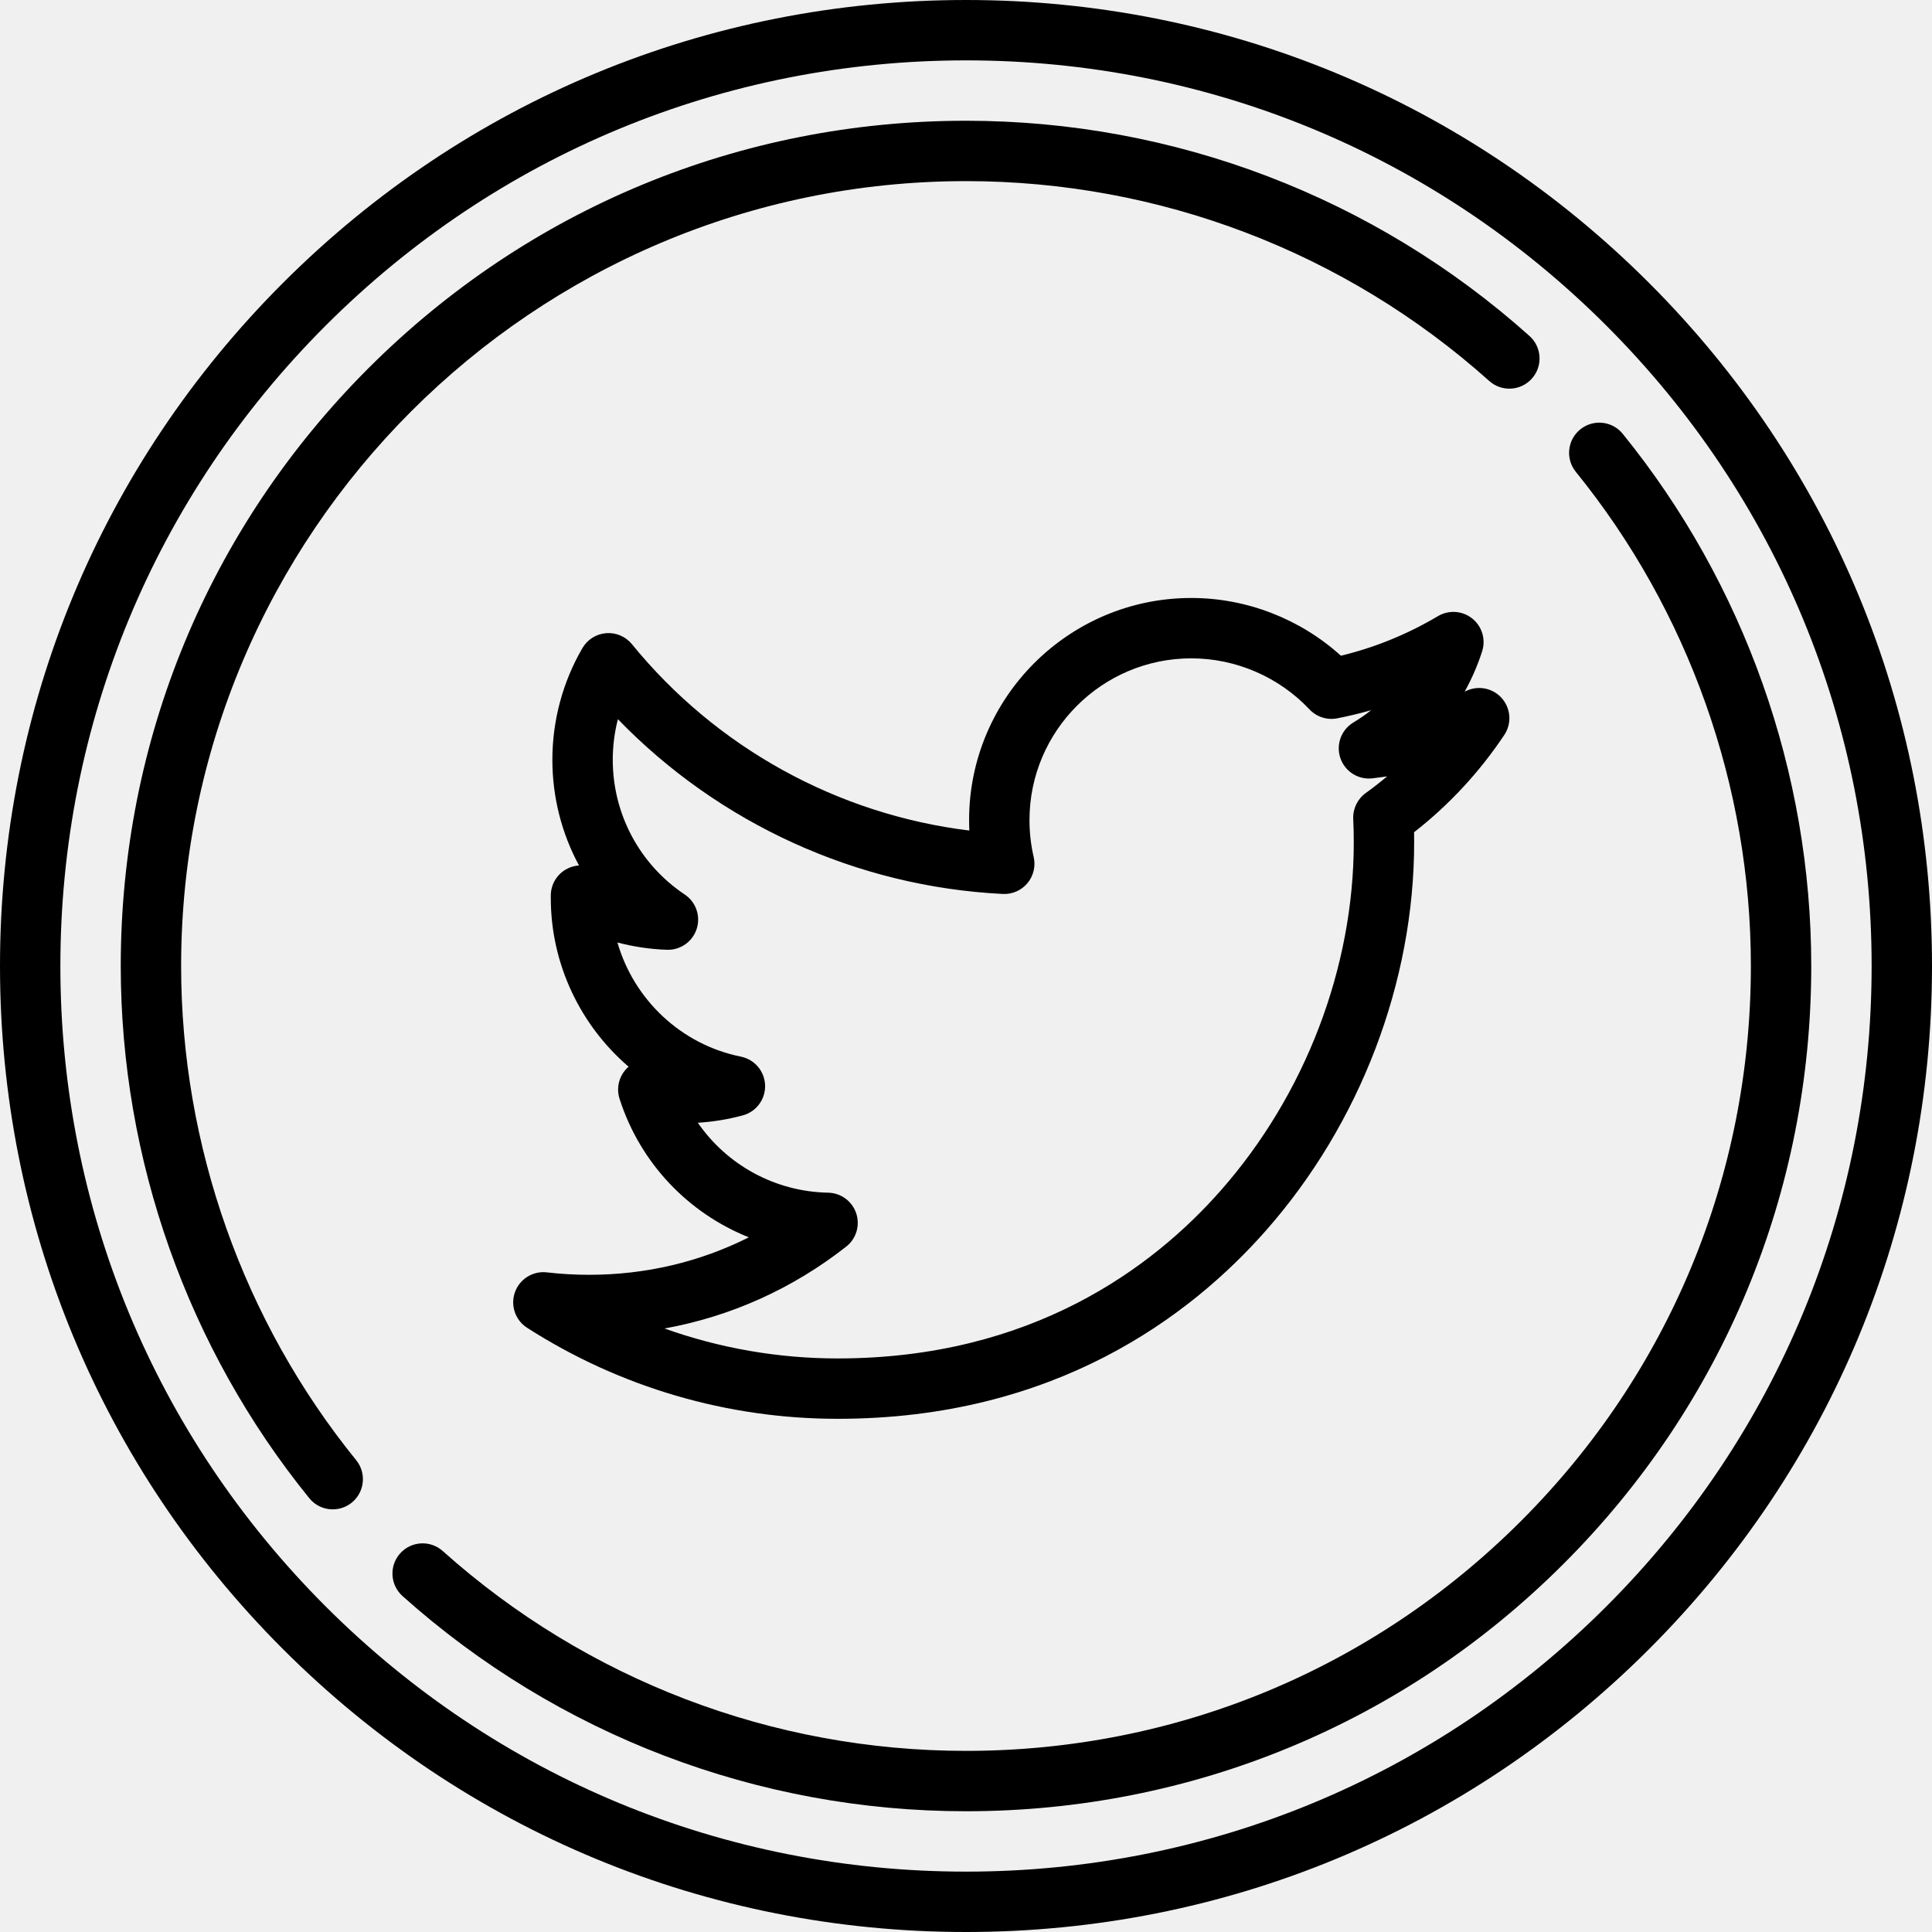
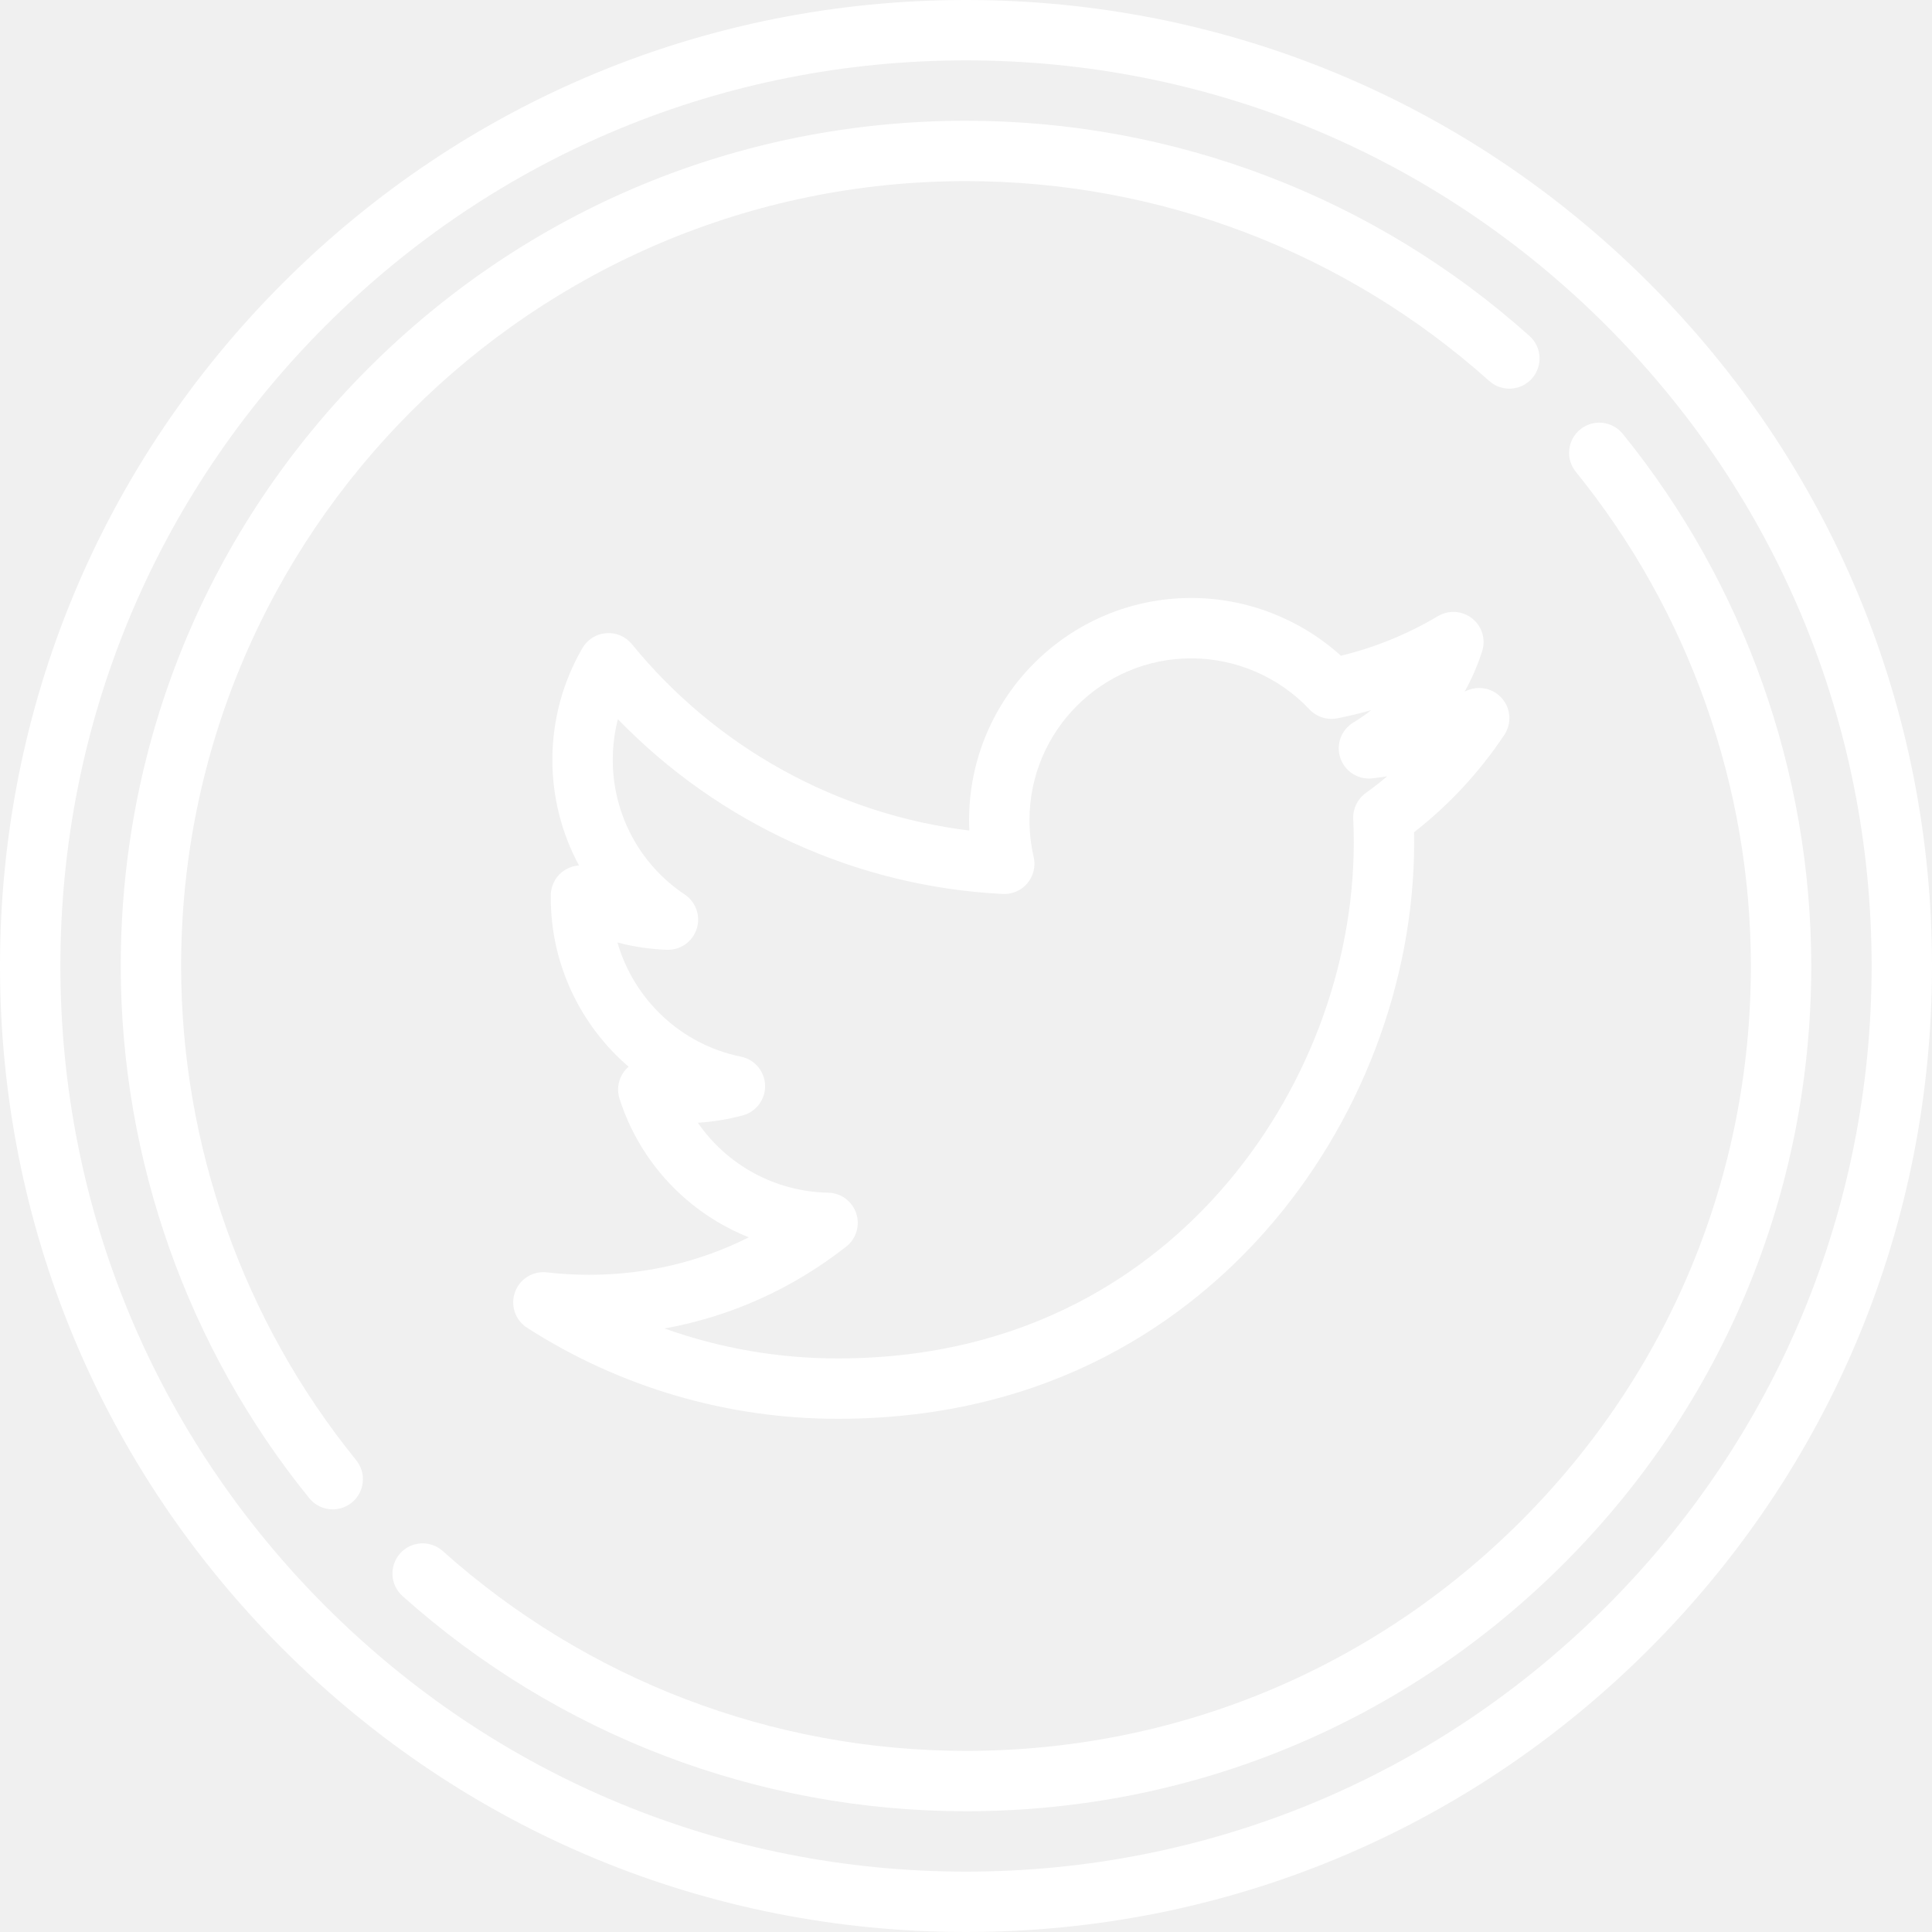
<svg xmlns="http://www.w3.org/2000/svg" version="1.1" id="Capa_1" x="0px" y="0px" viewBox="0 0 512 512" style="enable-background:new 0 0 512 512;" xml:space="preserve">
  <g>
-     <path d="M437.022,74.984C388.67,26.63,324.381,0,256,0C187.624,0,123.338,26.63,74.984,74.984S0,187.624,0,256   c0,68.388,26.63,132.678,74.984,181.028C123.335,485.375,187.621,512,256,512c68.385,0,132.673-26.625,181.021-74.972   C485.372,388.679,512,324.389,512,256C512,187.623,485.372,123.336,437.022,74.984z M425.708,425.714   C380.381,471.039,320.111,496,256,496c-64.106,0-124.374-24.961-169.703-70.286C40.965,380.386,16,320.113,16,256   c0-64.102,24.965-124.37,70.297-169.703C131.63,40.965,191.898,16,256,16c64.108,0,124.378,24.965,169.708,70.297   C471.037,131.628,496,191.896,496,256C496,320.115,471.037,380.387,425.708,425.714z" />
-     <path d="M430.038,114.969c-2.783-3.432-7.821-3.956-11.253-1.172c-3.431,2.784-3.956,7.822-1.172,11.252   C447.526,161.919,464,208.426,464,256c0,55.567-21.635,107.803-60.919,147.085C363.797,442.367,311.563,464,256,464   c-51.26,0-100.505-18.807-138.663-52.956c-3.292-2.946-8.35-2.666-11.296,0.626s-2.666,8.35,0.626,11.296   C147.763,459.745,200.797,480,256,480c59.837,0,116.089-23.297,158.394-65.601C456.701,372.095,480,315.84,480,256   C480,204.767,462.256,154.681,430.038,114.969z" />
-     <path d="M48,256c0-114.691,93.309-208,208-208c51.26,0,100.504,18.808,138.662,52.959c3.293,2.948,8.35,2.666,11.296-0.625   c2.947-3.292,2.667-8.35-0.625-11.296C364.237,52.256,311.203,32,256,32c-59.829,0-116.08,23.301-158.389,65.611   C55.301,139.921,32,196.171,32,256c0,51.239,17.744,101.328,49.963,141.038c1.581,1.949,3.889,2.96,6.217,2.96   c1.771,0,3.553-0.585,5.036-1.788c3.431-2.784,3.956-7.822,1.172-11.253C64.474,350.088,48,303.58,48,256z" />
-     <path d="M398.655,194.764c1.975-2.959,1.757-6.867-0.533-9.59c-2.29-2.722-6.102-3.604-9.357-2.167   c-0.204,0.09-0.408,0.18-0.612,0.268c1.881-3.375,3.437-6.949,4.63-10.676c1.014-3.166-0.035-6.628-2.635-8.698   c-2.6-2.071-6.209-2.317-9.067-0.622c-8.072,4.792-16.708,8.314-25.726,10.498c-10.798-9.778-25.002-15.307-39.646-15.307   c-32.47,0-58.887,26.402-58.887,58.855c0,0.928,0.021,1.854,0.063,2.776c-34.859-4.249-67.035-21.913-89.417-49.384   c-1.658-2.035-4.206-3.128-6.826-2.922c-2.617,0.205-4.967,1.68-6.288,3.948c-5.214,8.949-7.97,19.185-7.97,29.602   c0,9.952,2.486,19.542,7.052,28.008c-1.225,0.081-2.435,0.444-3.528,1.088c-2.443,1.438-3.942,4.06-3.942,6.895v0.636   c0,17.624,7.908,33.796,20.616,44.719c-0.275,0.237-0.536,0.495-0.78,0.772c-1.859,2.112-2.473,5.045-1.615,7.725   c5.467,17.082,18.25,30.333,34.264,36.714c-13.001,6.537-27.355,9.933-42.315,9.933c-3.772,0-7.544-0.216-11.211-0.643   c-3.698-0.431-7.206,1.748-8.458,5.255c-1.253,3.507,0.08,7.414,3.214,9.425C164.291,367.657,192.755,376,221.996,376   c57.454,0,93.424-27.125,113.482-49.88c24.968-28.326,39.288-65.827,39.288-102.89c0-0.914-0.007-1.804-0.022-2.676   C384.046,213.282,392.077,204.623,398.655,194.764z M361.931,210.17c-2.198,1.585-3.444,4.176-3.311,6.883   c0.097,1.97,0.145,3.99,0.145,6.177c0,33.221-12.863,66.866-35.29,92.31C305.597,335.822,273.479,360,221.996,360   c-15.75,0-31.25-2.705-45.896-7.938c17.51-3.161,33.891-10.506,48.153-21.695c2.662-2.088,3.723-5.626,2.648-8.835   c-1.075-3.208-4.052-5.394-7.436-5.458c-14.083-0.265-26.831-7.364-34.527-18.535c4.015-0.244,8.006-0.896,11.91-1.951   c3.583-0.967,6.029-4.272,5.91-7.981c-0.119-3.709-2.774-6.849-6.411-7.584c-15.937-3.219-28.377-15.183-32.716-30.254   c4.279,1.13,8.688,1.784,13.119,1.932c3.577,0.122,6.79-2.146,7.883-5.548c1.094-3.402-0.203-7.118-3.175-9.102   c-11.942-7.97-19.071-21.318-19.071-35.707c0-3.646,0.462-7.259,1.363-10.751c26.808,27.682,63.308,44.387,101.994,46.315   c2.526,0.125,4.93-0.936,6.54-2.863c1.609-1.928,2.22-4.5,1.649-6.946c-0.735-3.149-1.108-6.438-1.108-9.775   c0-23.63,19.239-42.855,42.887-42.855c11.804,0,23.217,4.931,31.314,13.527c1.884,2,4.664,2.894,7.358,2.367   c3.031-0.593,6.028-1.312,8.986-2.156c-1.483,1.179-3.052,2.266-4.696,3.25c-3.236,1.938-4.679,5.872-3.463,9.442   c1.216,3.571,4.757,5.809,8.506,5.367c1.303-0.153,2.602-0.329,3.897-0.529C365.78,207.282,363.885,208.76,361.931,210.17z" />
+     <path fill="#fff" d="M437.022,74.984C388.67,26.63,324.381,0,256,0C187.624,0,123.338,26.63,74.984,74.984S0,187.624,0,256   c0,68.388,26.63,132.678,74.984,181.028C123.335,485.375,187.621,512,256,512c68.385,0,132.673-26.625,181.021-74.972   C485.372,388.679,512,324.389,512,256C512,187.623,485.372,123.336,437.022,74.984z M425.708,425.714   C380.381,471.039,320.111,496,256,496c-64.106,0-124.374-24.961-169.703-70.286C40.965,380.386,16,320.113,16,256   c0-64.102,24.965-124.37,70.297-169.703C131.63,40.965,191.898,16,256,16c64.108,0,124.378,24.965,169.708,70.297   C471.037,131.628,496,191.896,496,256C496,320.115,471.037,380.387,425.708,425.714z" />
+     <path fill="#fff" d="M430.038,114.969c-2.783-3.432-7.821-3.956-11.253-1.172c-3.431,2.784-3.956,7.822-1.172,11.252   C447.526,161.919,464,208.426,464,256c0,55.567-21.635,107.803-60.919,147.085C363.797,442.367,311.563,464,256,464   c-51.26,0-100.505-18.807-138.663-52.956c-3.292-2.946-8.35-2.666-11.296,0.626s-2.666,8.35,0.626,11.296   C147.763,459.745,200.797,480,256,480c59.837,0,116.089-23.297,158.394-65.601C456.701,372.095,480,315.84,480,256   C480,204.767,462.256,154.681,430.038,114.969z" />
+     <path fill="#fff" d="M48,256c0-114.691,93.309-208,208-208c51.26,0,100.504,18.808,138.662,52.959c3.293,2.948,8.35,2.666,11.296-0.625   c2.947-3.292,2.667-8.35-0.625-11.296C364.237,52.256,311.203,32,256,32c-59.829,0-116.08,23.301-158.389,65.611   C55.301,139.921,32,196.171,32,256c0,51.239,17.744,101.328,49.963,141.038c1.581,1.949,3.889,2.96,6.217,2.96   c1.771,0,3.553-0.585,5.036-1.788c3.431-2.784,3.956-7.822,1.172-11.253C64.474,350.088,48,303.58,48,256z" />
+     <path fill="#fff" d="M398.655,194.764c1.975-2.959,1.757-6.867-0.533-9.59c-2.29-2.722-6.102-3.604-9.357-2.167   c-0.204,0.09-0.408,0.18-0.612,0.268c1.881-3.375,3.437-6.949,4.63-10.676c1.014-3.166-0.035-6.628-2.635-8.698   c-2.6-2.071-6.209-2.317-9.067-0.622c-8.072,4.792-16.708,8.314-25.726,10.498c-10.798-9.778-25.002-15.307-39.646-15.307   c-32.47,0-58.887,26.402-58.887,58.855c0,0.928,0.021,1.854,0.063,2.776c-34.859-4.249-67.035-21.913-89.417-49.384   c-1.658-2.035-4.206-3.128-6.826-2.922c-2.617,0.205-4.967,1.68-6.288,3.948c-5.214,8.949-7.97,19.185-7.97,29.602   c0,9.952,2.486,19.542,7.052,28.008c-1.225,0.081-2.435,0.444-3.528,1.088c-2.443,1.438-3.942,4.06-3.942,6.895v0.636   c0,17.624,7.908,33.796,20.616,44.719c-0.275,0.237-0.536,0.495-0.78,0.772c-1.859,2.112-2.473,5.045-1.615,7.725   c5.467,17.082,18.25,30.333,34.264,36.714c-13.001,6.537-27.355,9.933-42.315,9.933c-3.772,0-7.544-0.216-11.211-0.643   c-3.698-0.431-7.206,1.748-8.458,5.255c-1.253,3.507,0.08,7.414,3.214,9.425C164.291,367.657,192.755,376,221.996,376   c57.454,0,93.424-27.125,113.482-49.88c24.968-28.326,39.288-65.827,39.288-102.89c0-0.914-0.007-1.804-0.022-2.676   C384.046,213.282,392.077,204.623,398.655,194.764z M361.931,210.17c-2.198,1.585-3.444,4.176-3.311,6.883   c0.097,1.97,0.145,3.99,0.145,6.177c0,33.221-12.863,66.866-35.29,92.31C305.597,335.822,273.479,360,221.996,360   c-15.75,0-31.25-2.705-45.896-7.938c17.51-3.161,33.891-10.506,48.153-21.695c2.662-2.088,3.723-5.626,2.648-8.835   c-1.075-3.208-4.052-5.394-7.436-5.458c-14.083-0.265-26.831-7.364-34.527-18.535c4.015-0.244,8.006-0.896,11.91-1.951   c3.583-0.967,6.029-4.272,5.91-7.981c-0.119-3.709-2.774-6.849-6.411-7.584c-15.937-3.219-28.377-15.183-32.716-30.254   c4.279,1.13,8.688,1.784,13.119,1.932c3.577,0.122,6.79-2.146,7.883-5.548c1.094-3.402-0.203-7.118-3.175-9.102   c-11.942-7.97-19.071-21.318-19.071-35.707c0-3.646,0.462-7.259,1.363-10.751c26.808,27.682,63.308,44.387,101.994,46.315   c2.526,0.125,4.93-0.936,6.54-2.863c1.609-1.928,2.22-4.5,1.649-6.946c-0.735-3.149-1.108-6.438-1.108-9.775   c0-23.63,19.239-42.855,42.887-42.855c11.804,0,23.217,4.931,31.314,13.527c1.884,2,4.664,2.894,7.358,2.367   c3.031-0.593,6.028-1.312,8.986-2.156c-1.483,1.179-3.052,2.266-4.696,3.25c-3.236,1.938-4.679,5.872-3.463,9.442   c1.216,3.571,4.757,5.809,8.506,5.367c1.303-0.153,2.602-0.329,3.897-0.529C365.78,207.282,363.885,208.76,361.931,210.17z" />
  </g>
  <g>
</g>
  <g>
</g>
  <g>
</g>
  <g>
</g>
  <g>
</g>
  <g>
</g>
  <g>
</g>
  <g>
</g>
  <g>
</g>
  <g>
</g>
  <g>
</g>
  <g>
</g>
  <g>
</g>
  <g>
</g>
  <g>
</g>
</svg>
